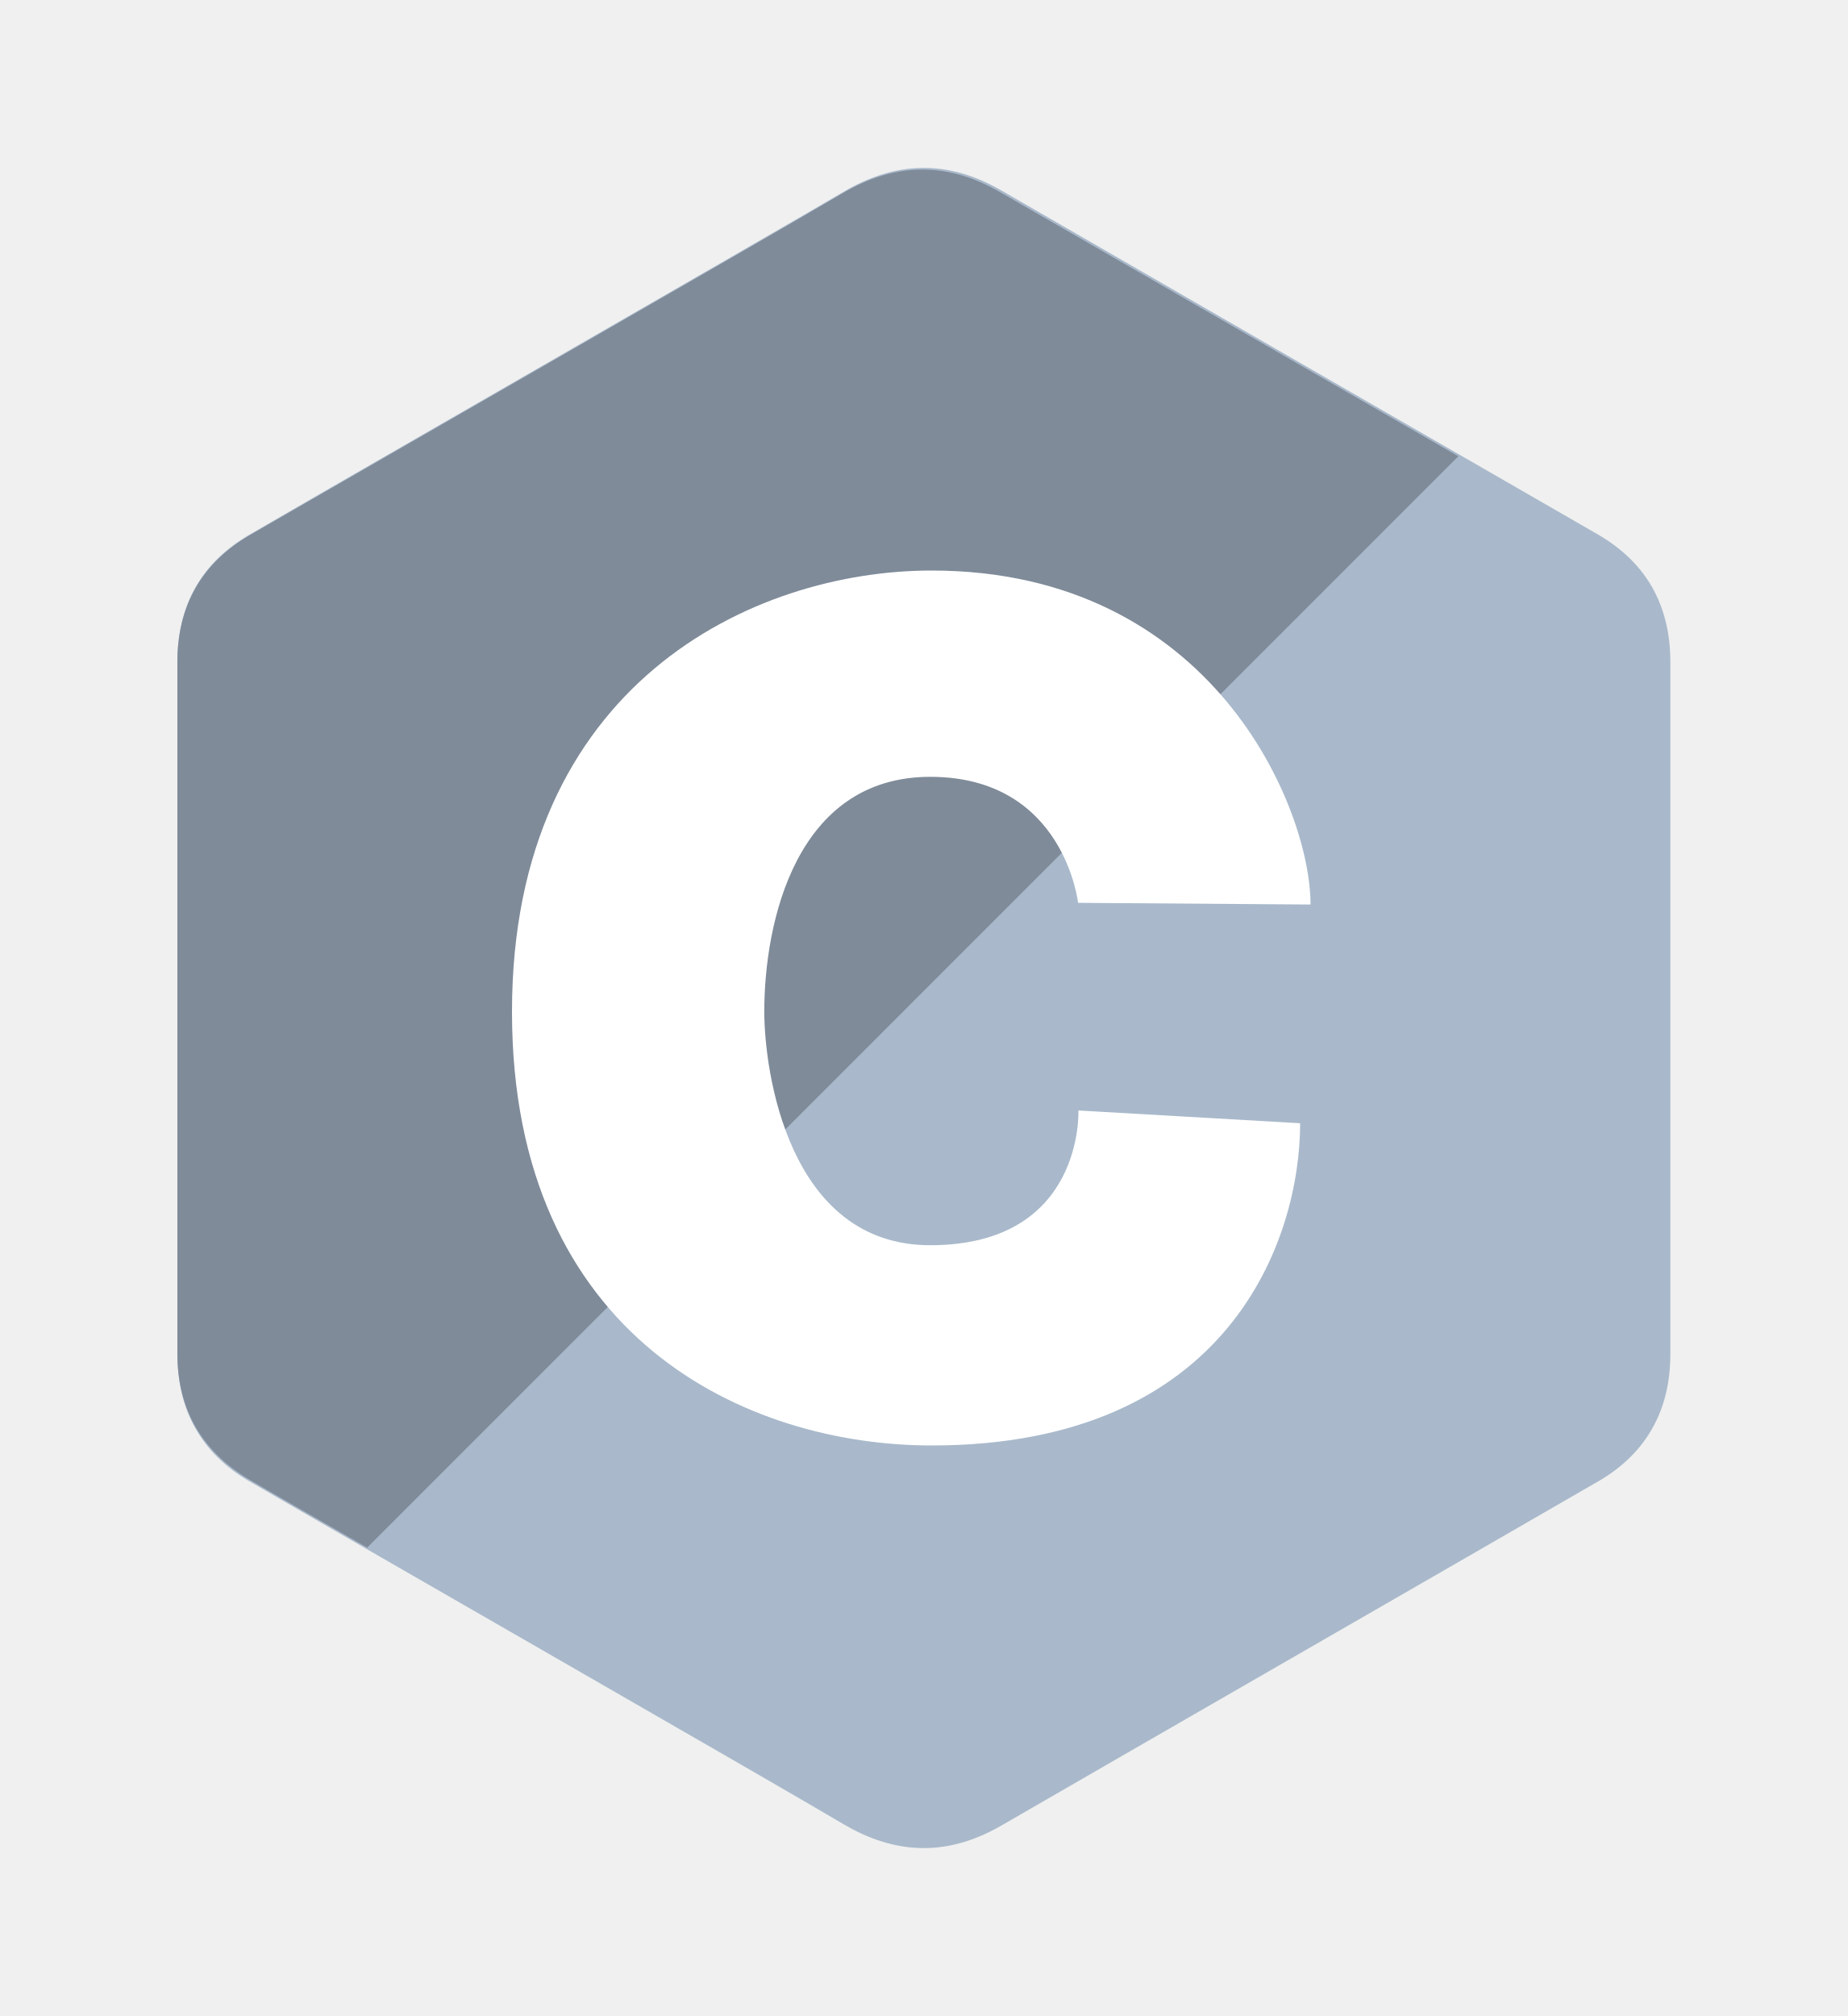
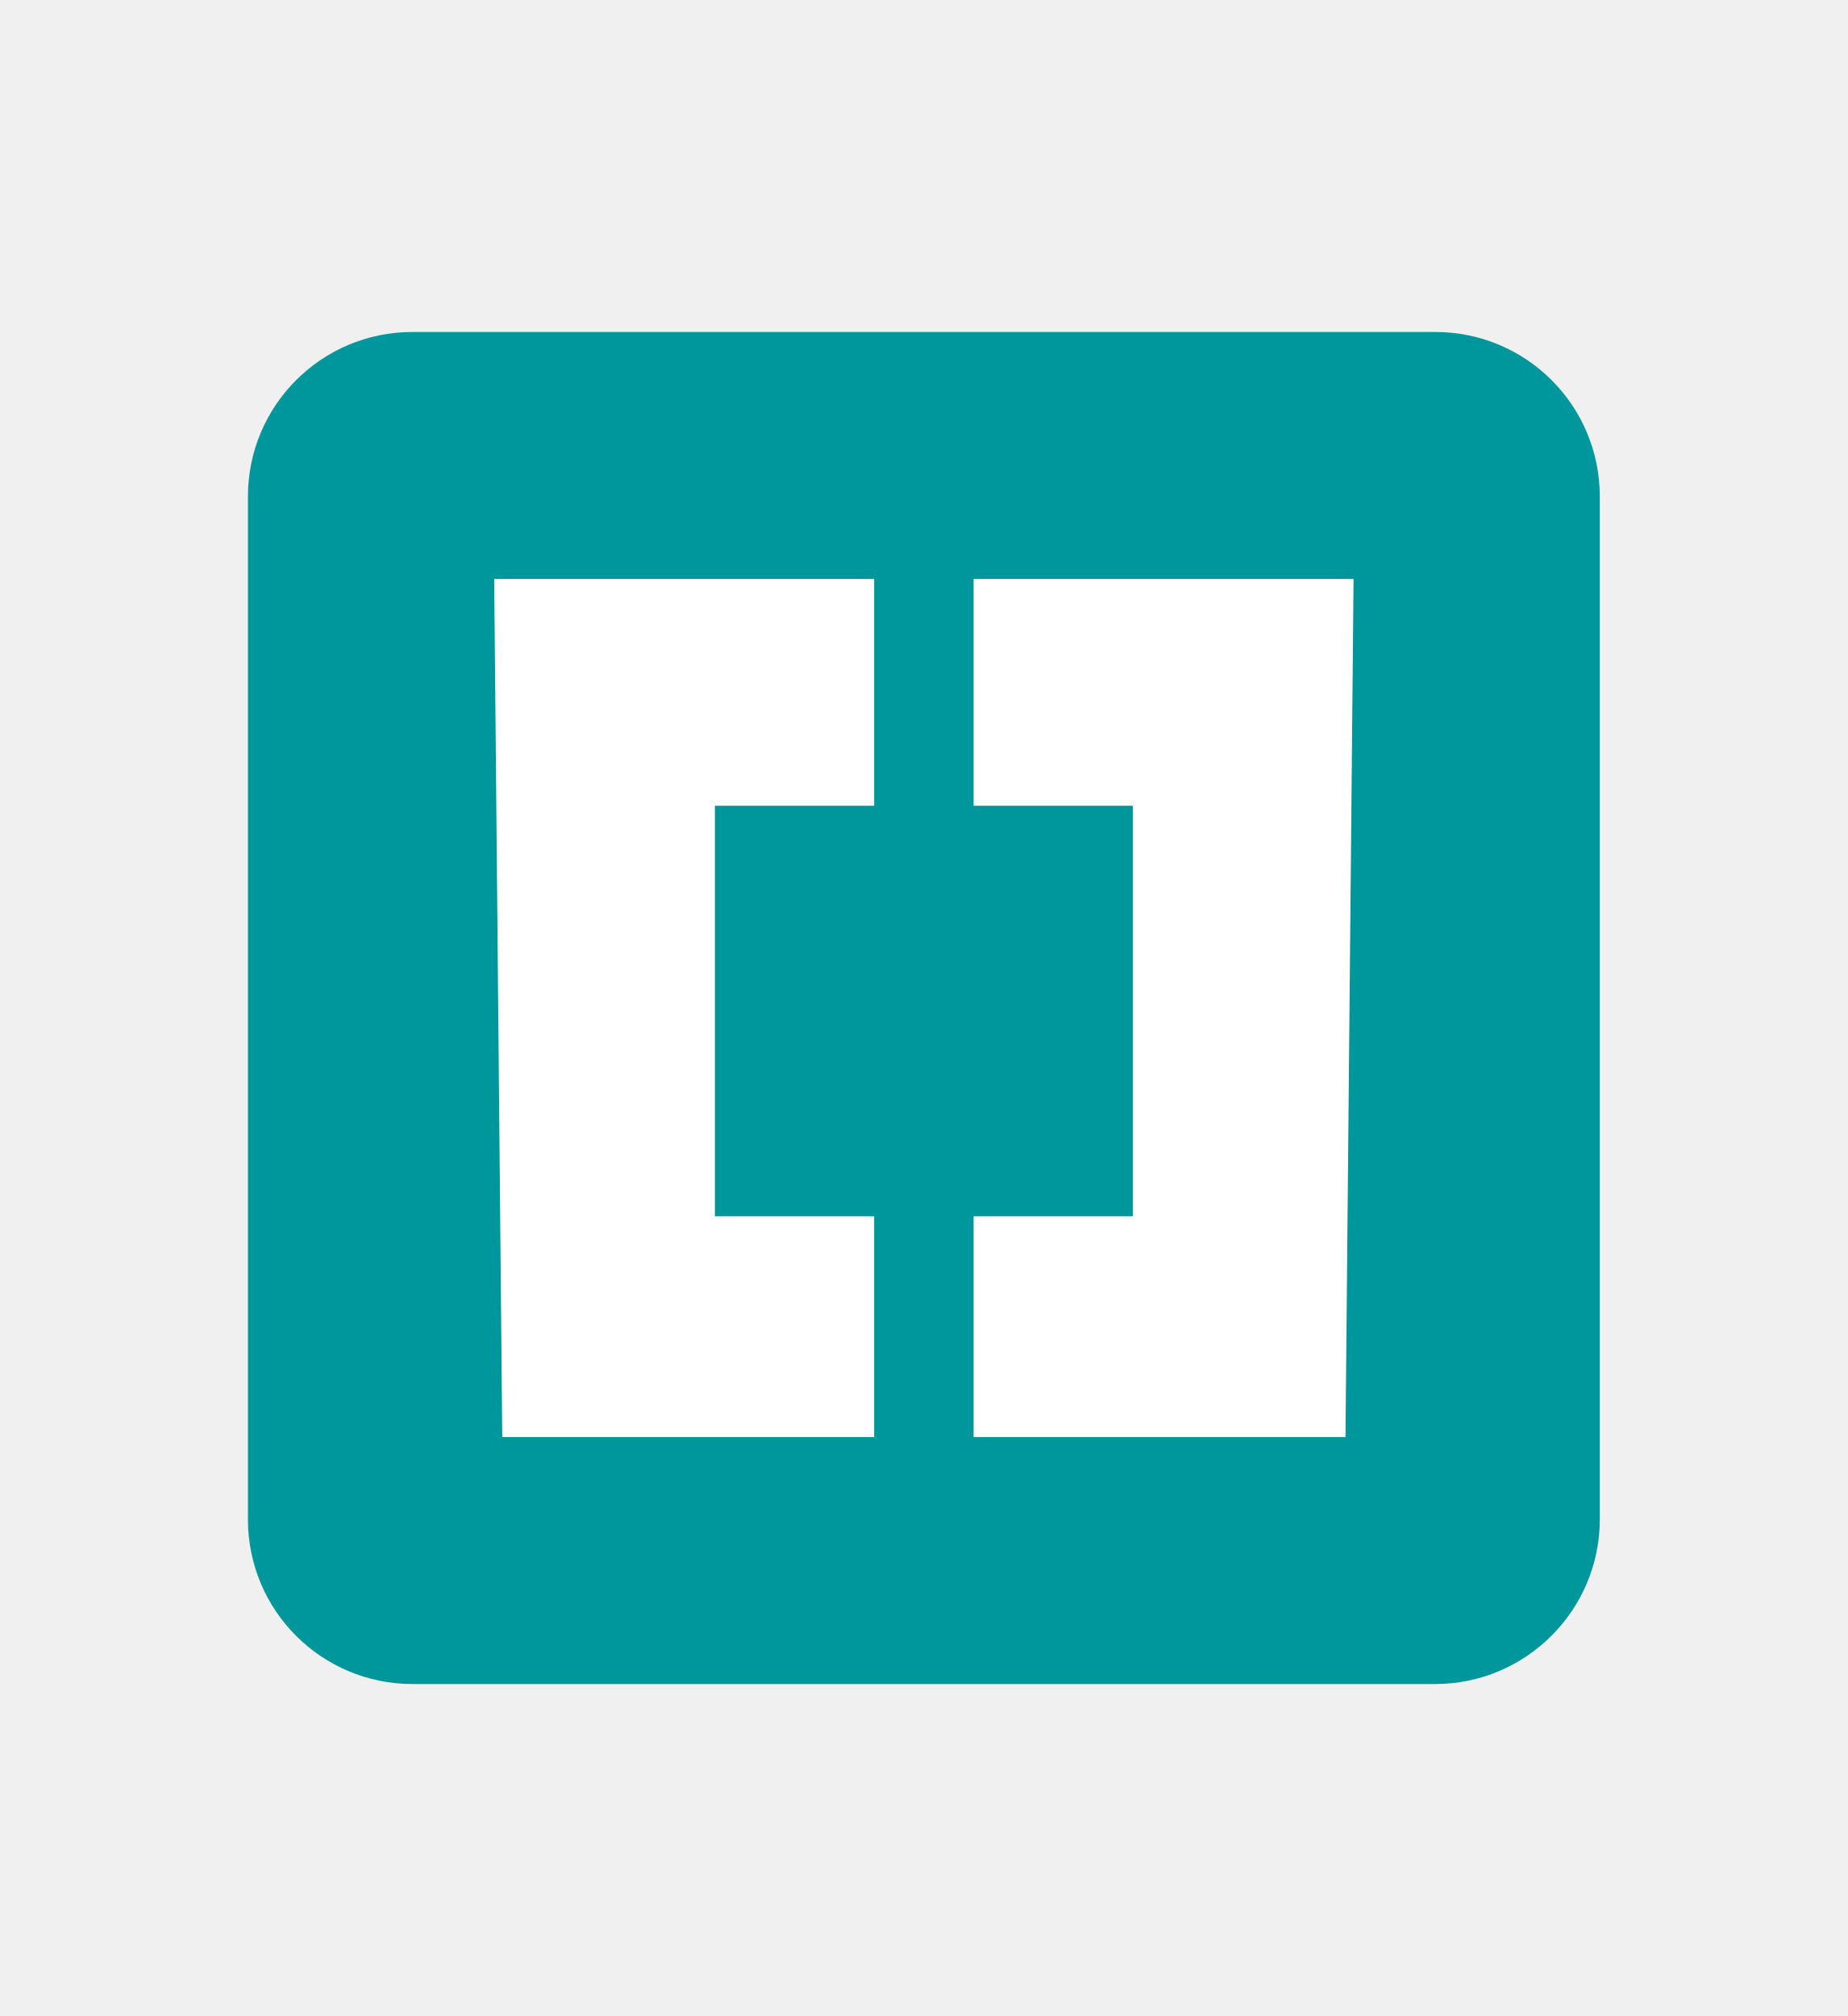
- <svg xmlns="http://www.w3.org/2000/svg" version="1.1" id="Capa_2_1_" x="0px" y="0px" viewBox="0 0 550 600" style="enable-background:new 0 0 550 600;" xml:space="preserve">
+ <svg xmlns="http://www.w3.org/2000/svg" version="1.1" x="0px" y="0px" viewBox="0 0 550 600" style="enable-background:new 0 0 550 600;" xml:space="preserve">
  <style type="text/css">
- 	.st0{fill-rule:evenodd;clip-rule:evenodd;fill:#A9B9CB;}
- 	.st1{fill-rule:evenodd;clip-rule:evenodd;fill:#7F8B99;}
- 	.st2{fill-rule:evenodd;clip-rule:evenodd;fill:#FFFFFF;}
+ 	.st0{fill:#00979C;}
+ 	.st1{fill:#FFFFFF;}
</style>
-   <g>
-     <path class="st0" d="M497.2,197c0-8.4-1.8-15.8-5.4-22.2c-3.6-6.3-8.9-11.5-16.1-15.7C416.5,125,357.3,90.9,298.1,56.7   c-15.9-9.2-31.4-8.9-47.2,0.5c-23.6,13.9-141.5,81.5-176.6,101.9c-14.5,8.4-21.5,21.2-21.5,37.9c0,68.7,0,137.4,0,206   c0,8.2,1.7,15.5,5.2,21.8c3.6,6.5,9,11.9,16.3,16.1c35.1,20.4,153.1,88,176.6,101.9c15.8,9.4,31.3,9.7,47.2,0.5   c59.2-34.2,118.4-68.2,177.6-102.4c7.3-4.2,12.8-9.7,16.3-16.1c3.5-6.3,5.2-13.6,5.2-21.8C497.2,403,497.2,265.7,497.2,197z" />
-     <path class="st1" d="M297.7,57.2c-15.9-9.2-31.4-8.9-47.2,0.5C227.1,71.5,109.4,139,74.3,159.3c-14.4,8.4-21.5,21.2-21.5,37.8   c0,68.5,0,137,0,205.5c0,8.2,1.7,15.5,5.2,21.7c3.6,6.4,9,11.8,16.3,16.1c8,4.7,20.4,11.8,35,20.2l324.8-324.8   C388.6,109.6,343.2,83.4,297.7,57.2z" />
-     <path class="st2" d="M320.9,268.7l69.2,0.5c0-28.8-29.2-99.4-112.8-99.4c-53.3,0-124.9,33.9-124.9,131.3s70.2,129.1,124.9,129.1   c88.6,0,109.7-61.3,109.7-95.9l-66-3.8c0,0,1.8,40.1-44.1,40.1c-42.3,0-49.4-51.9-49.4-69.5c0-26.8,9.5-69.9,49.4-69.9   C316.8,231.2,320.9,268.7,320.9,268.7z" />
+   <g id="Capa_3">
+     <path class="st0" d="M427.2,501.2H122.8c-27.1,0-49-21.9-49-49V147.8c0-27.1,21.9-49,49-49h304.4c27.1,0,49,21.9,49,49v304.4   C476.2,479.2,454.2,501.2,427.2,501.2z" />
+   </g>
+   <g id="Capa_2">
+     <polygon class="st1" points="147.1,172.3 260.2,172.3 260.2,239.8 212.8,239.8 212.8,362 260.2,362 260.2,427.7 149.5,427.7  " />
+     <polygon class="st1" points="402.9,172.3 289.8,172.3 289.8,239.8 337.2,239.8 337.2,362 289.8,362 289.8,427.7 400.5,427.7  " />
  </g>
</svg>
